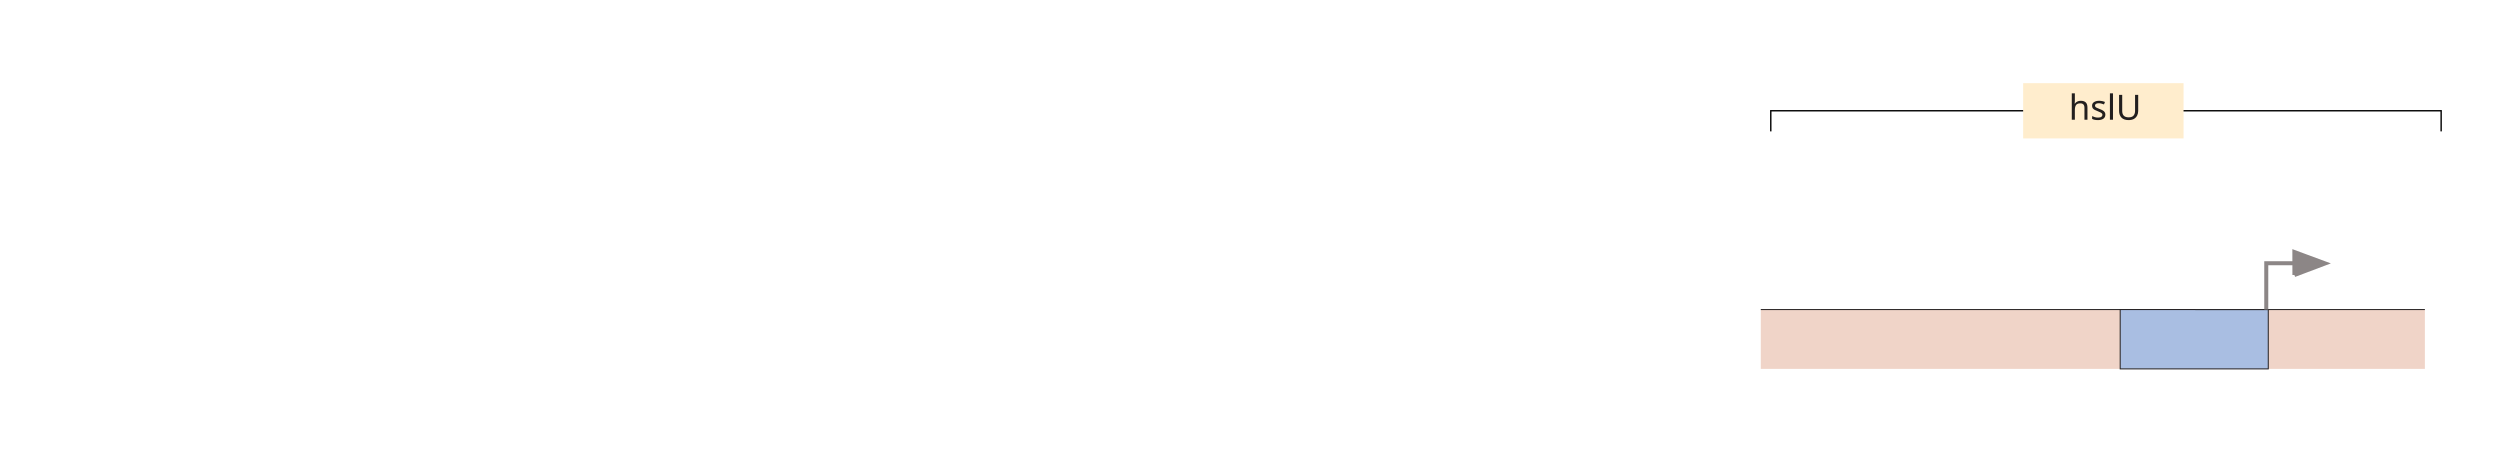
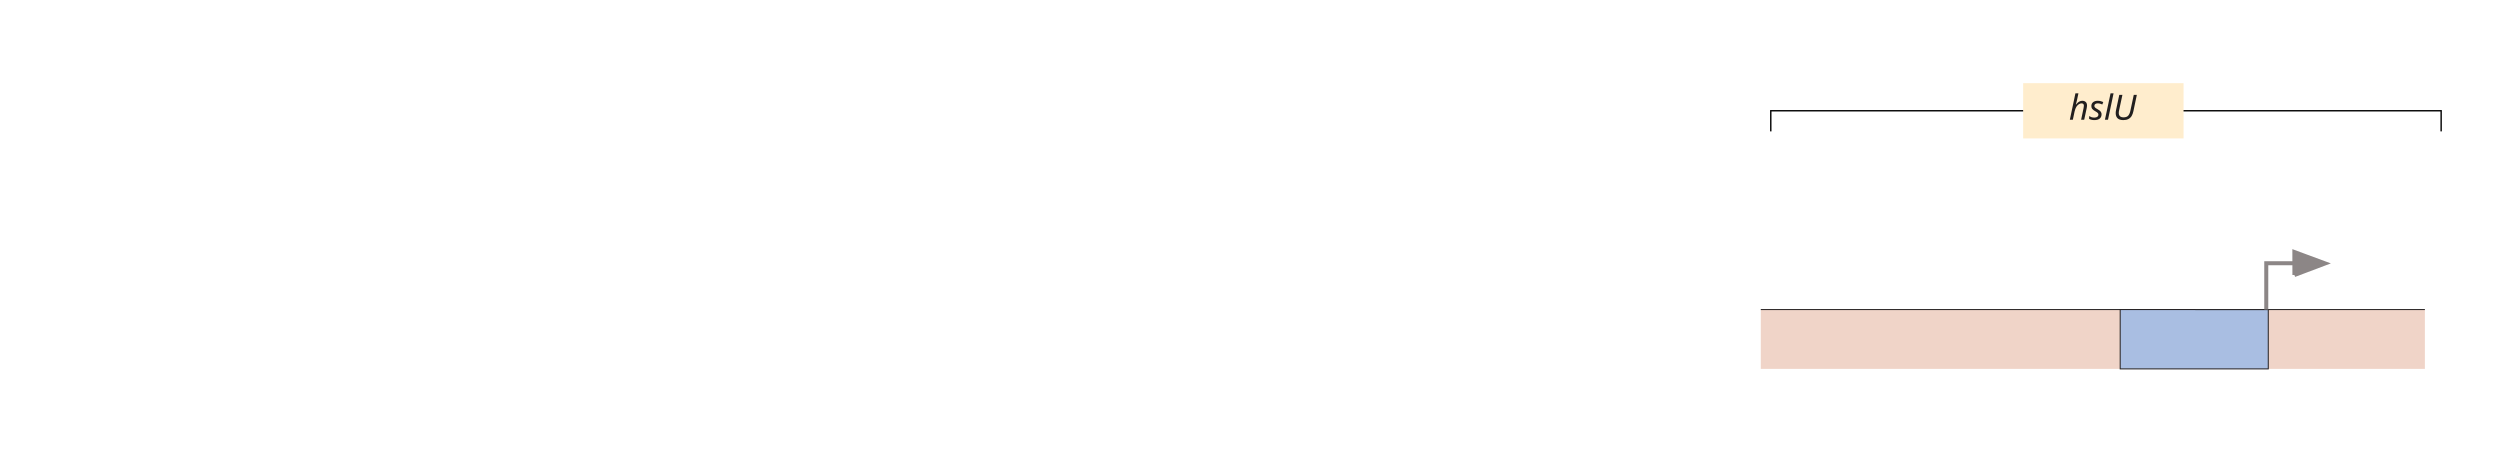
<svg xmlns="http://www.w3.org/2000/svg" id="svg2" version="1.1" xml:space="preserve" width="778.75" height="144.375" viewBox="0 0 778.75 144.375">
  <defs id="defs6" />
  <g id="g10" transform="matrix(1.25,0,0,-1.25,0,144.375)">
    <g id="g12" transform="translate(441.2793,82.7588)">
      <path d="m 0,0 0,5.139 167.054,0 0,-5.139" style="fill:none;stroke:#000000;stroke-width:0.35;stroke-linecap:butt;stroke-linejoin:miter;stroke-miterlimit:4;stroke-dasharray:none;stroke-opacity:1" id="path14" />
    </g>
    <path d="m 504.168,81.006 39.974,0 0,13.768 -39.974,0 0,-13.768 z" style="fill:#ffedcd;fill-opacity:1;fill-rule:nonzero;stroke:none" id="path16" />
    <text transform="matrix(1,0,0,-1,515.5537,85.6655)" style="font-variant:normal;font-weight:normal;font-stretch:normal;font-size:8.663px;font-family:'Myriad Pro';-inkscape-font-specification:MyriadPro-Regular;writing-mode:lr-tb;fill:#221f1f;fill-opacity:1;fill-rule:nonzero;stroke:none" id="text18">
-       <tspan x="0 4.808 8.238 10.282" y="0" id="tspan20">hslU</tspan>
+       <tspan x="0 4.808 8.238 10.282" y="0" id="tspan20" style="font-style:italic">hslU</tspan>
    </text>
    <path d="m 438.788,23.574 165.493,0 0,14.782 -165.493,0 0,-14.782 z" style="fill:#f0d4c8;fill-opacity:1;fill-rule:nonzero;stroke:none" id="path22" />
    <g id="g24" transform="translate(438.7881,38.355)">
      <path d="M 0,0 165.493,0" style="fill:none;stroke:#231f20;stroke-width:0.25;stroke-linecap:butt;stroke-linejoin:miter;stroke-miterlimit:4;stroke-dasharray:none;stroke-opacity:1" id="path26" />
    </g>
    <g id="g28" transform="translate(565.251,23.5635)">
      <path d="m 0,0 -36.901,0.01 0,14.782 L 0,14.777 0,0 Z" style="fill:#a9bee2;fill-opacity:1;fill-rule:nonzero;stroke:none" id="path30" />
    </g>
    <g id="g32" transform="translate(565.251,23.5635)">
      <path d="m 0,0 -36.901,0.01 0,14.782 L 0,14.777 0,0 Z" style="fill:none;stroke:#231f20;stroke-width:0.25;stroke-linecap:butt;stroke-linejoin:miter;stroke-miterlimit:4;stroke-dasharray:none;stroke-opacity:1" id="path34" />
    </g>
    <g id="g36" transform="translate(572.3604,49.9023)">
      <path d="m 0,0 -7.607,0 0,-11.529" style="fill:none;stroke:#8c8686;stroke-width:1;stroke-linecap:butt;stroke-linejoin:miter;stroke-miterlimit:4;stroke-dasharray:none;stroke-opacity:1" id="path38" />
    </g>
    <g id="g40" transform="translate(571.7686,46.9663)">
      <path d="M 0,0 7.655,2.891 -0.011,5.729 0,0 Z" style="fill:#8c8686;fill-opacity:1;fill-rule:nonzero;stroke:none" id="path42" />
    </g>
    <g id="g44" transform="translate(571.7686,46.9663)">
      <path d="M 0,0 7.655,2.891 -0.011,5.729 0,0" style="fill:none;stroke:#8c8686;stroke-width:1;stroke-linecap:butt;stroke-linejoin:miter;stroke-miterlimit:4;stroke-dasharray:none;stroke-opacity:1" id="path46" />
    </g>
  </g>
</svg>
